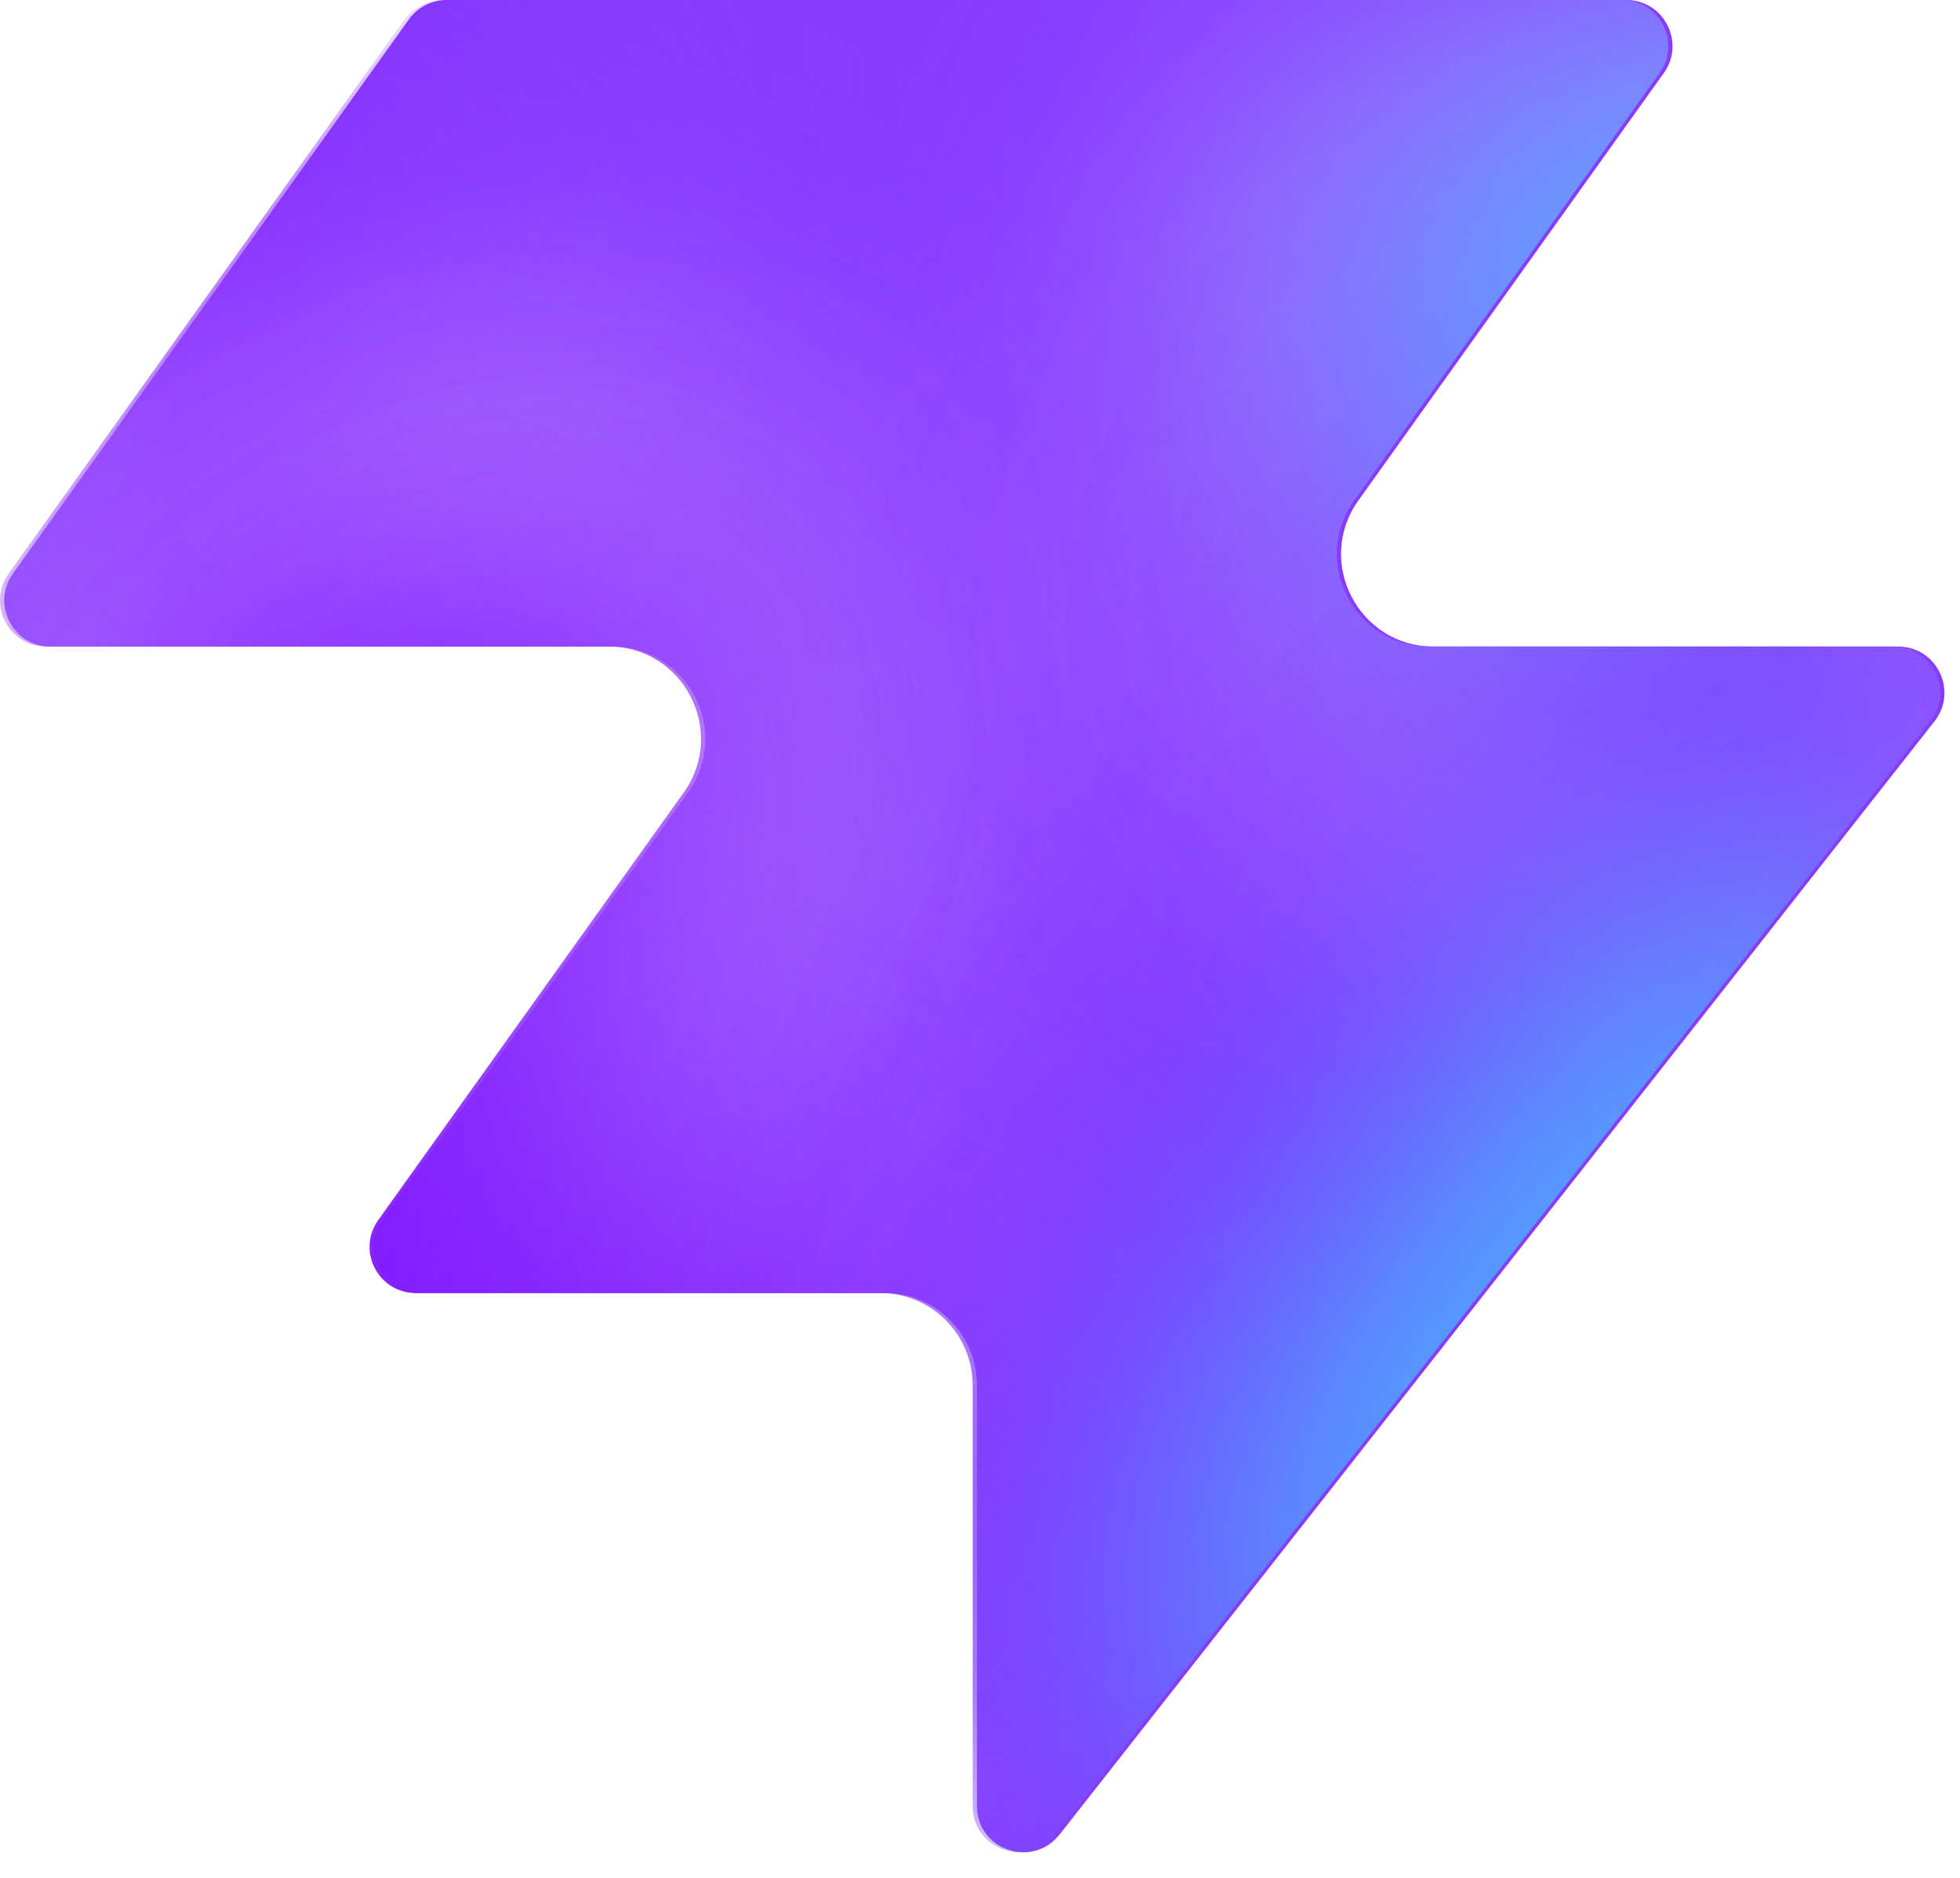
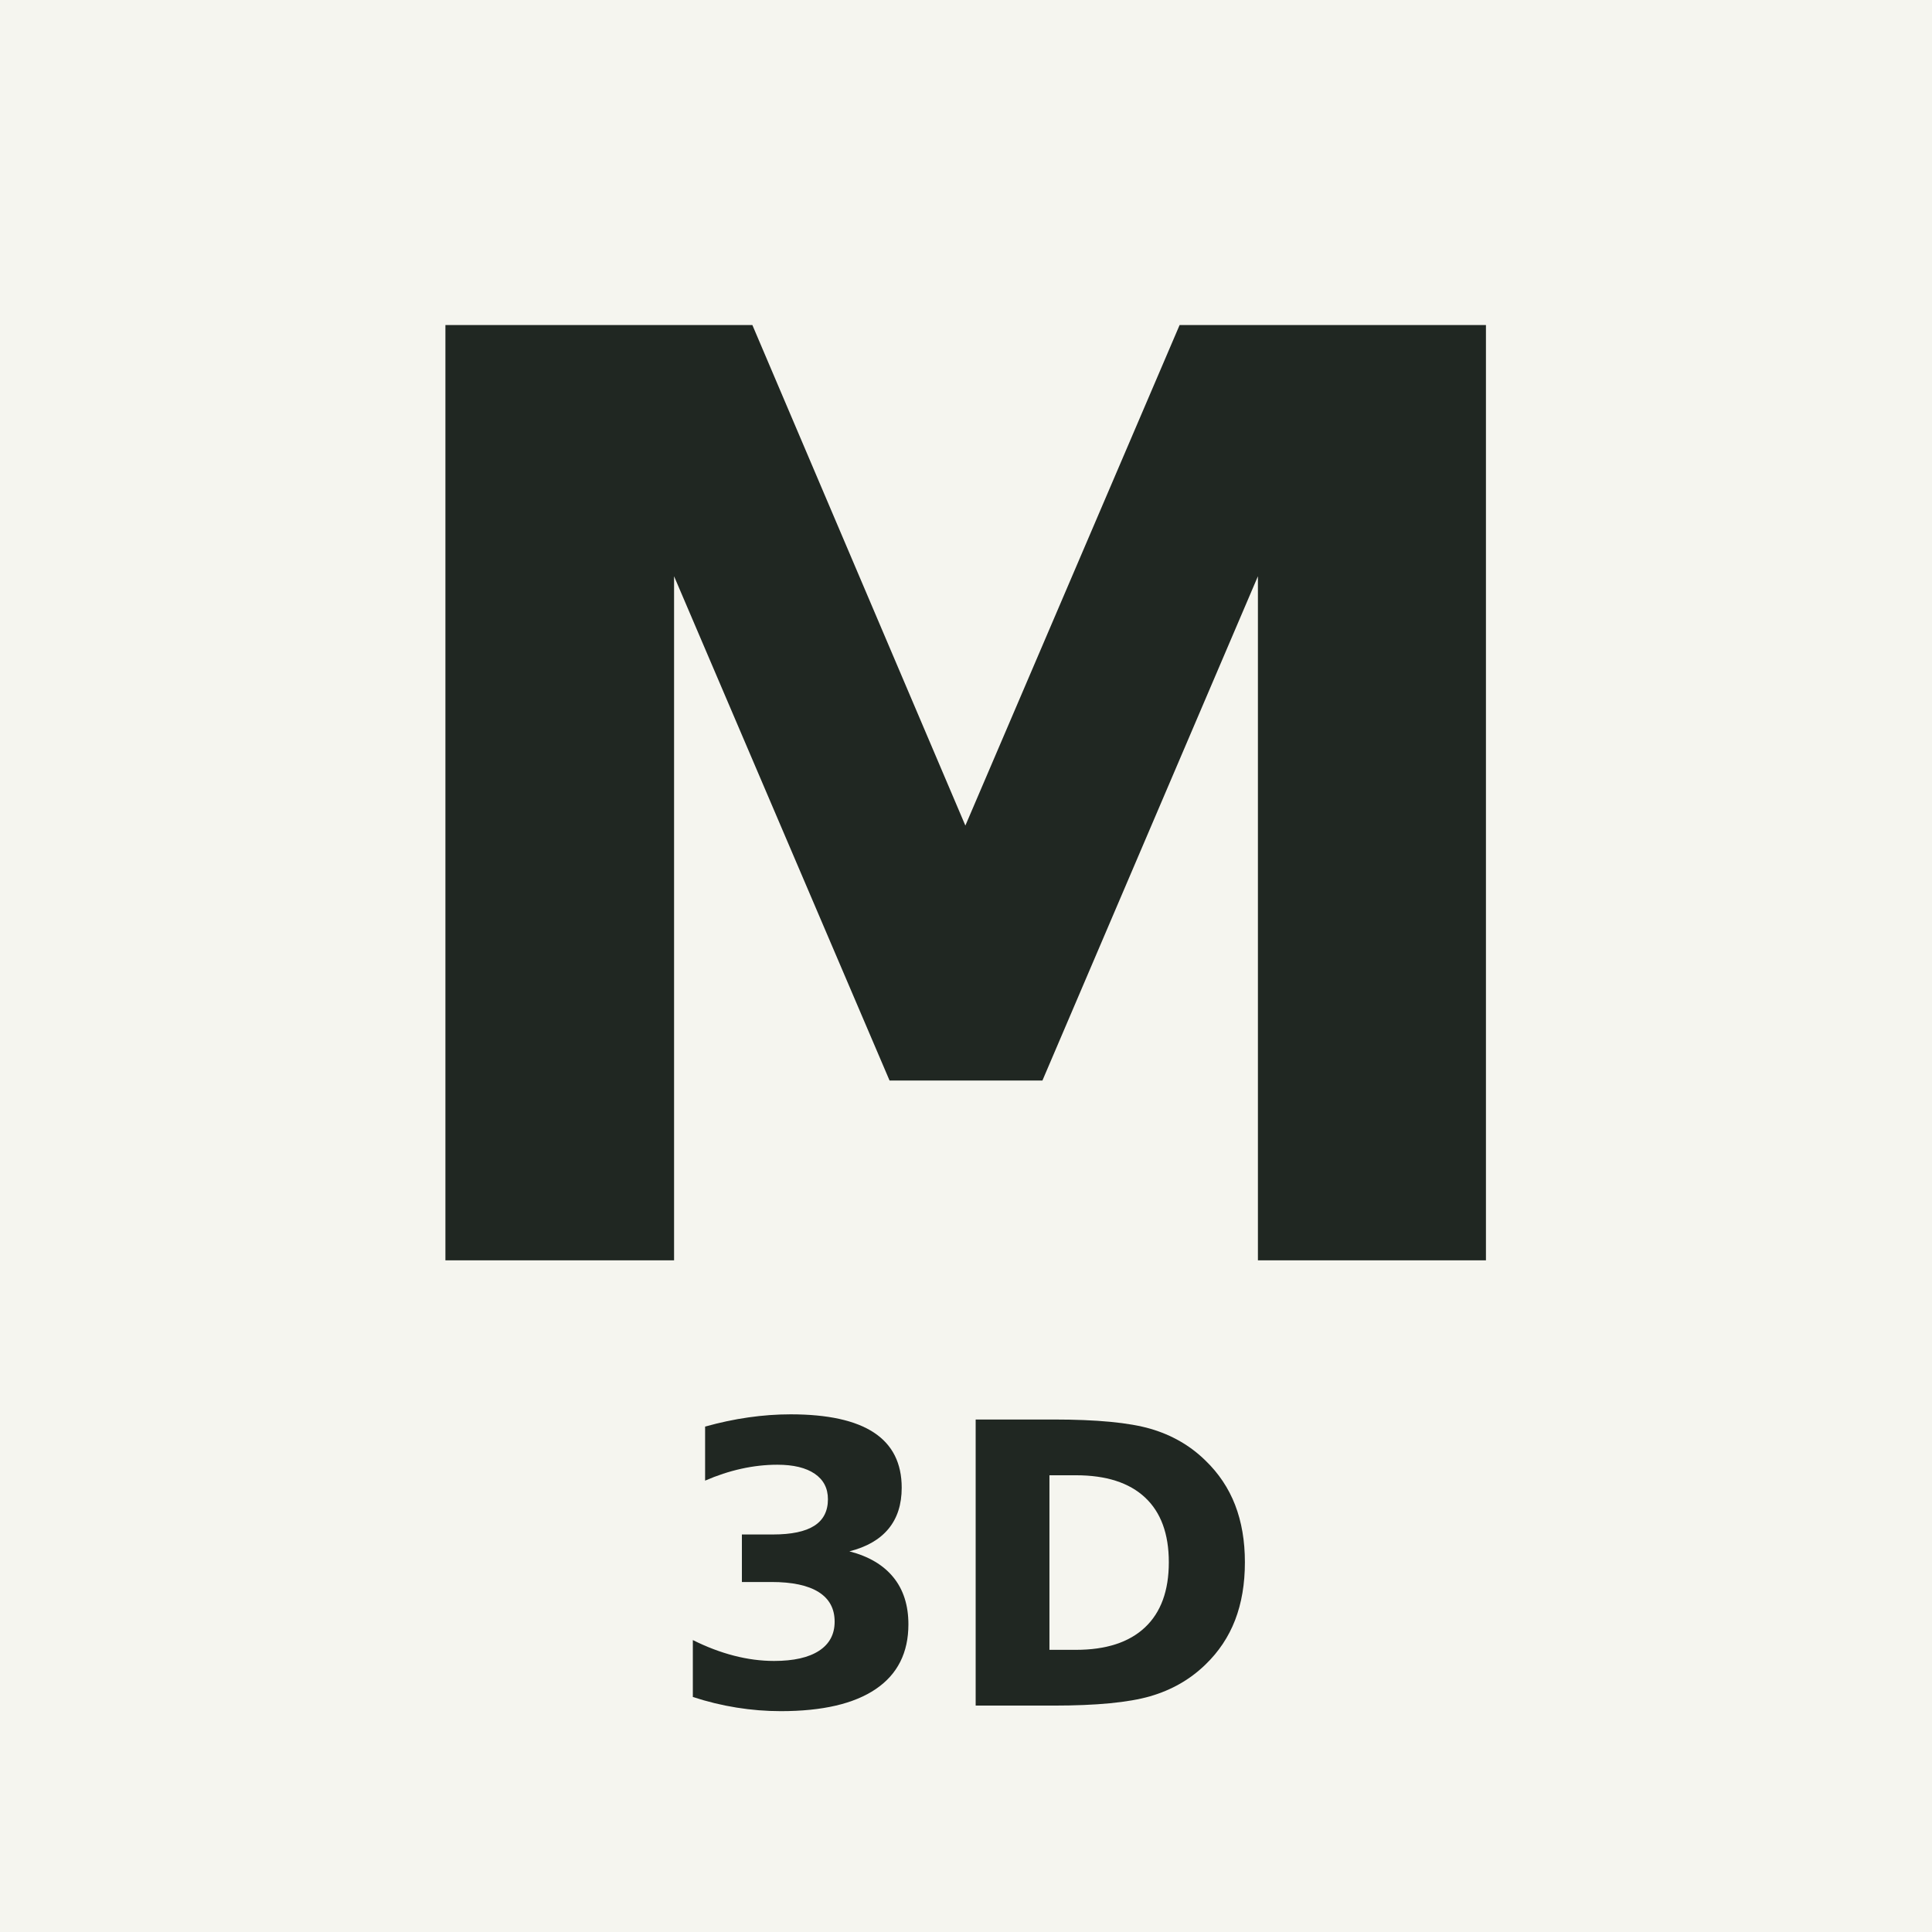
- <svg xmlns="http://www.w3.org/2000/svg" width="48" height="46" fill="none" viewBox="0 0 48 46">
-   <path fill="#863bff" d="M25.946 44.938c-.664.845-2.021.375-2.021-.698V33.937a2.26 2.26 0 0 0-2.262-2.262H10.287c-.92 0-1.456-1.04-.92-1.788l7.48-10.471c1.07-1.497 0-3.578-1.842-3.578H1.237c-.92 0-1.456-1.04-.92-1.788L10.013.474c.214-.297.556-.474.92-.474h28.894c.92 0 1.456 1.04.92 1.788l-7.48 10.471c-1.07 1.498 0 3.579 1.842 3.579h11.377c.943 0 1.473 1.088.89 1.83L25.947 44.94z" style="fill:#863bff;fill:color(display-p3 .525 .23 1);fill-opacity:1" />
-   <mask id="a" width="48" height="46" x="0" y="0" maskUnits="userSpaceOnUse" style="mask-type:alpha">
-     <path fill="#000" d="M25.842 44.938c-.664.844-2.021.375-2.021-.698V33.937a2.26 2.26 0 0 0-2.262-2.262H10.183c-.92 0-1.456-1.04-.92-1.788l7.48-10.471c1.07-1.498 0-3.579-1.842-3.579H1.133c-.92 0-1.456-1.04-.92-1.787L9.91.473c.214-.297.556-.474.92-.474h28.894c.92 0 1.456 1.04.92 1.788l-7.48 10.471c-1.07 1.498 0 3.578 1.842 3.578h11.377c.943 0 1.473 1.088.89 1.832L25.843 44.94z" style="fill:#000;fill-opacity:1" />
-   </mask>
-   <g mask="url(#a)">
-     <g filter="url(#b)">
-       <ellipse cx="5.508" cy="14.704" fill="#ede6ff" rx="5.508" ry="14.704" style="fill:#ede6ff;fill:color(display-p3 .927 .903 1);fill-opacity:1" transform="matrix(.00324 1 1 -.00324 -4.47 31.516)" />
-     </g>
-     <g filter="url(#c)">
-       <ellipse cx="10.399" cy="29.851" fill="#ede6ff" rx="10.399" ry="29.851" style="fill:#ede6ff;fill:color(display-p3 .927 .903 1);fill-opacity:1" transform="matrix(.00324 1 1 -.00324 -39.328 7.883)" />
-     </g>
-     <g filter="url(#d)">
-       <ellipse cx="5.508" cy="30.487" fill="#7e14ff" rx="5.508" ry="30.487" style="fill:#7e14ff;fill:color(display-p3 .492 .077 1);fill-opacity:1" transform="rotate(89.814 -25.913 -14.639)scale(1 -1)" />
-     </g>
-     <g filter="url(#e)">
-       <ellipse cx="5.508" cy="30.599" fill="#7e14ff" rx="5.508" ry="30.599" style="fill:#7e14ff;fill:color(display-p3 .492 .077 1);fill-opacity:1" transform="rotate(89.814 -32.644 -3.334)scale(1 -1)" />
-     </g>
-     <g filter="url(#f)">
-       <ellipse cx="5.508" cy="30.599" fill="#7e14ff" rx="5.508" ry="30.599" style="fill:#7e14ff;fill:color(display-p3 .492 .077 1);fill-opacity:1" transform="matrix(.00324 1 1 -.00324 -34.34 30.47)" />
-     </g>
-     <g filter="url(#g)">
-       <ellipse cx="14.072" cy="22.078" fill="#ede6ff" rx="14.072" ry="22.078" style="fill:#ede6ff;fill:color(display-p3 .927 .903 1);fill-opacity:1" transform="rotate(93.35 24.506 48.493)scale(-1 1)" />
-     </g>
-     <g filter="url(#h)">
-       <ellipse cx="3.47" cy="21.501" fill="#7e14ff" rx="3.47" ry="21.501" style="fill:#7e14ff;fill:color(display-p3 .492 .077 1);fill-opacity:1" transform="rotate(89.009 28.708 47.59)scale(-1 1)" />
-     </g>
-     <g filter="url(#i)">
-       <ellipse cx="3.47" cy="21.501" fill="#7e14ff" rx="3.47" ry="21.501" style="fill:#7e14ff;fill:color(display-p3 .492 .077 1);fill-opacity:1" transform="rotate(89.009 28.708 47.59)scale(-1 1)" />
-     </g>
-     <g filter="url(#j)">
-       <ellipse cx=".387" cy="8.972" fill="#7e14ff" rx="4.407" ry="29.108" style="fill:#7e14ff;fill:color(display-p3 .492 .077 1);fill-opacity:1" transform="rotate(39.51 .387 8.972)" />
-     </g>
-     <g filter="url(#k)">
-       <ellipse cx="47.523" cy="-6.092" fill="#7e14ff" rx="4.407" ry="29.108" style="fill:#7e14ff;fill:color(display-p3 .492 .077 1);fill-opacity:1" transform="rotate(37.892 47.523 -6.092)" />
-     </g>
-     <g filter="url(#l)">
-       <ellipse cx="41.412" cy="6.333" fill="#47bfff" rx="5.971" ry="9.665" style="fill:#47bfff;fill:color(display-p3 .28 .748 1);fill-opacity:1" transform="rotate(37.892 41.412 6.333)" />
-     </g>
-     <g filter="url(#m)">
-       <ellipse cx="-1.879" cy="38.332" fill="#7e14ff" rx="4.407" ry="29.108" style="fill:#7e14ff;fill:color(display-p3 .492 .077 1);fill-opacity:1" transform="rotate(37.892 -1.88 38.332)" />
-     </g>
-     <g filter="url(#n)">
-       <ellipse cx="-1.879" cy="38.332" fill="#7e14ff" rx="4.407" ry="29.108" style="fill:#7e14ff;fill:color(display-p3 .492 .077 1);fill-opacity:1" transform="rotate(37.892 -1.88 38.332)" />
-     </g>
-     <g filter="url(#o)">
-       <ellipse cx="35.651" cy="29.907" fill="#7e14ff" rx="4.407" ry="29.108" style="fill:#7e14ff;fill:color(display-p3 .492 .077 1);fill-opacity:1" transform="rotate(37.892 35.651 29.907)" />
-     </g>
-     <g filter="url(#p)">
-       <ellipse cx="38.418" cy="32.4" fill="#47bfff" rx="5.971" ry="15.297" style="fill:#47bfff;fill:color(display-p3 .28 .748 1);fill-opacity:1" transform="rotate(37.892 38.418 32.4)" />
-     </g>
+ <svg xmlns="http://www.w3.org/2000/svg" width="512" height="512" viewBox="0 0 512 512">
+   <path fill="#f5f5ef" d="M0 0h512v512H0z" />
+   <g fill="#202722">
+     <path d="M118.039 86.139H199.387L255.832 218.785L312.609 86.139H393.791V334.0H333.361V152.711L276.252 286.354H235.744L178.635 152.711V334.0H118.039Z" />
+     <path d="M225.098 411.121Q232.766 413.102 236.752 418.002Q240.738 422.902 240.738 430.469Q240.738 441.742 232.105 447.607Q223.473 453.473 206.918 453.473Q201.078 453.473 195.213 452.533Q189.348 451.594 183.609 449.715V434.633Q189.094 437.375 194.502 438.771Q199.91 440.168 205.141 440.168Q212.91 440.168 217.049 437.477Q221.188 434.785 221.188 429.758Q221.188 424.578 216.947 421.912Q212.707 419.246 204.43 419.246H196.609V406.652H204.836Q212.199 406.652 215.805 404.342Q219.41 402.031 219.41 397.309Q219.41 392.941 215.906 390.555Q212.402 388.168 206.004 388.168Q201.281 388.168 196.457 389.234Q191.633 390.301 186.859 392.383V378.062Q192.648 376.438 198.336 375.625Q204.023 374.812 209.508 374.812Q224.285 374.812 231.623 379.662Q238.961 384.512 238.961 394.262Q238.961 400.914 235.457 405.154Q231.953 409.395 225.098 411.121Z" />
+     <path d="M278.113 390.961V437.223H285.121Q297.105 437.223 303.428 431.281Q309.75 425.34 309.75 414.016Q309.75 402.742 303.453 396.852Q297.156 390.961 285.121 390.961ZM258.562 376.184H279.18Q296.445 376.184 304.9 378.646Q313.355 381.109 319.398 387.0Q324.73 392.129 327.32 398.832Q329.91 405.535 329.91 414.016Q329.91 422.598 327.32 429.326Q324.73 436.055 319.398 441.184Q313.305 447.074 304.773 449.537Q296.242 452.0 279.18 452.0H258.562Z" />
  </g>
-   <defs>
-     <filter id="b" width="60.045" height="41.654" x="-19.77" y="16.149" color-interpolation-filters="sRGB" filterUnits="userSpaceOnUse">
-       <feFlood flood-opacity="0" result="BackgroundImageFix" />
-       <feBlend in="SourceGraphic" in2="BackgroundImageFix" result="shape" />
-       <feGaussianBlur result="effect1_foregroundBlur_2002_17158" stdDeviation="7.659" />
-     </filter>
-     <filter id="c" width="90.34" height="51.437" x="-54.613" y="-7.533" color-interpolation-filters="sRGB" filterUnits="userSpaceOnUse">
-       <feFlood flood-opacity="0" result="BackgroundImageFix" />
-       <feBlend in="SourceGraphic" in2="BackgroundImageFix" result="shape" />
-       <feGaussianBlur result="effect1_foregroundBlur_2002_17158" stdDeviation="7.659" />
-     </filter>
-     <filter id="d" width="79.355" height="29.4" x="-49.64" y="2.03" color-interpolation-filters="sRGB" filterUnits="userSpaceOnUse">
-       <feFlood flood-opacity="0" result="BackgroundImageFix" />
-       <feBlend in="SourceGraphic" in2="BackgroundImageFix" result="shape" />
-       <feGaussianBlur result="effect1_foregroundBlur_2002_17158" stdDeviation="4.596" />
-     </filter>
-     <filter id="e" width="79.579" height="29.4" x="-45.045" y="20.029" color-interpolation-filters="sRGB" filterUnits="userSpaceOnUse">
-       <feFlood flood-opacity="0" result="BackgroundImageFix" />
-       <feBlend in="SourceGraphic" in2="BackgroundImageFix" result="shape" />
-       <feGaussianBlur result="effect1_foregroundBlur_2002_17158" stdDeviation="4.596" />
-     </filter>
-     <filter id="f" width="79.579" height="29.4" x="-43.513" y="21.178" color-interpolation-filters="sRGB" filterUnits="userSpaceOnUse">
-       <feFlood flood-opacity="0" result="BackgroundImageFix" />
-       <feBlend in="SourceGraphic" in2="BackgroundImageFix" result="shape" />
-       <feGaussianBlur result="effect1_foregroundBlur_2002_17158" stdDeviation="4.596" />
-     </filter>
-     <filter id="g" width="74.749" height="58.852" x="15.756" y="-17.901" color-interpolation-filters="sRGB" filterUnits="userSpaceOnUse">
-       <feFlood flood-opacity="0" result="BackgroundImageFix" />
-       <feBlend in="SourceGraphic" in2="BackgroundImageFix" result="shape" />
-       <feGaussianBlur result="effect1_foregroundBlur_2002_17158" stdDeviation="7.659" />
-     </filter>
-     <filter id="h" width="61.377" height="25.362" x="23.548" y="2.284" color-interpolation-filters="sRGB" filterUnits="userSpaceOnUse">
-       <feFlood flood-opacity="0" result="BackgroundImageFix" />
-       <feBlend in="SourceGraphic" in2="BackgroundImageFix" result="shape" />
-       <feGaussianBlur result="effect1_foregroundBlur_2002_17158" stdDeviation="4.596" />
-     </filter>
-     <filter id="i" width="61.377" height="25.362" x="23.548" y="2.284" color-interpolation-filters="sRGB" filterUnits="userSpaceOnUse">
-       <feFlood flood-opacity="0" result="BackgroundImageFix" />
-       <feBlend in="SourceGraphic" in2="BackgroundImageFix" result="shape" />
-       <feGaussianBlur result="effect1_foregroundBlur_2002_17158" stdDeviation="4.596" />
-     </filter>
-     <filter id="j" width="56.045" height="63.649" x="-27.636" y="-22.853" color-interpolation-filters="sRGB" filterUnits="userSpaceOnUse">
-       <feFlood flood-opacity="0" result="BackgroundImageFix" />
-       <feBlend in="SourceGraphic" in2="BackgroundImageFix" result="shape" />
-       <feGaussianBlur result="effect1_foregroundBlur_2002_17158" stdDeviation="4.596" />
-     </filter>
-     <filter id="k" width="54.814" height="64.646" x="20.116" y="-38.415" color-interpolation-filters="sRGB" filterUnits="userSpaceOnUse">
-       <feFlood flood-opacity="0" result="BackgroundImageFix" />
-       <feBlend in="SourceGraphic" in2="BackgroundImageFix" result="shape" />
-       <feGaussianBlur result="effect1_foregroundBlur_2002_17158" stdDeviation="4.596" />
-     </filter>
-     <filter id="l" width="33.541" height="35.313" x="24.641" y="-11.323" color-interpolation-filters="sRGB" filterUnits="userSpaceOnUse">
-       <feFlood flood-opacity="0" result="BackgroundImageFix" />
-       <feBlend in="SourceGraphic" in2="BackgroundImageFix" result="shape" />
-       <feGaussianBlur result="effect1_foregroundBlur_2002_17158" stdDeviation="4.596" />
-     </filter>
-     <filter id="m" width="54.814" height="64.646" x="-29.286" y="6.009" color-interpolation-filters="sRGB" filterUnits="userSpaceOnUse">
-       <feFlood flood-opacity="0" result="BackgroundImageFix" />
-       <feBlend in="SourceGraphic" in2="BackgroundImageFix" result="shape" />
-       <feGaussianBlur result="effect1_foregroundBlur_2002_17158" stdDeviation="4.596" />
-     </filter>
-     <filter id="n" width="54.814" height="64.646" x="-29.286" y="6.009" color-interpolation-filters="sRGB" filterUnits="userSpaceOnUse">
-       <feFlood flood-opacity="0" result="BackgroundImageFix" />
-       <feBlend in="SourceGraphic" in2="BackgroundImageFix" result="shape" />
-       <feGaussianBlur result="effect1_foregroundBlur_2002_17158" stdDeviation="4.596" />
-     </filter>
-     <filter id="o" width="54.814" height="64.646" x="8.244" y="-2.416" color-interpolation-filters="sRGB" filterUnits="userSpaceOnUse">
-       <feFlood flood-opacity="0" result="BackgroundImageFix" />
-       <feBlend in="SourceGraphic" in2="BackgroundImageFix" result="shape" />
-       <feGaussianBlur result="effect1_foregroundBlur_2002_17158" stdDeviation="4.596" />
-     </filter>
-     <filter id="p" width="39.409" height="43.623" x="18.713" y="10.588" color-interpolation-filters="sRGB" filterUnits="userSpaceOnUse">
-       <feFlood flood-opacity="0" result="BackgroundImageFix" />
-       <feBlend in="SourceGraphic" in2="BackgroundImageFix" result="shape" />
-       <feGaussianBlur result="effect1_foregroundBlur_2002_17158" stdDeviation="4.596" />
-     </filter>
-   </defs>
</svg>
